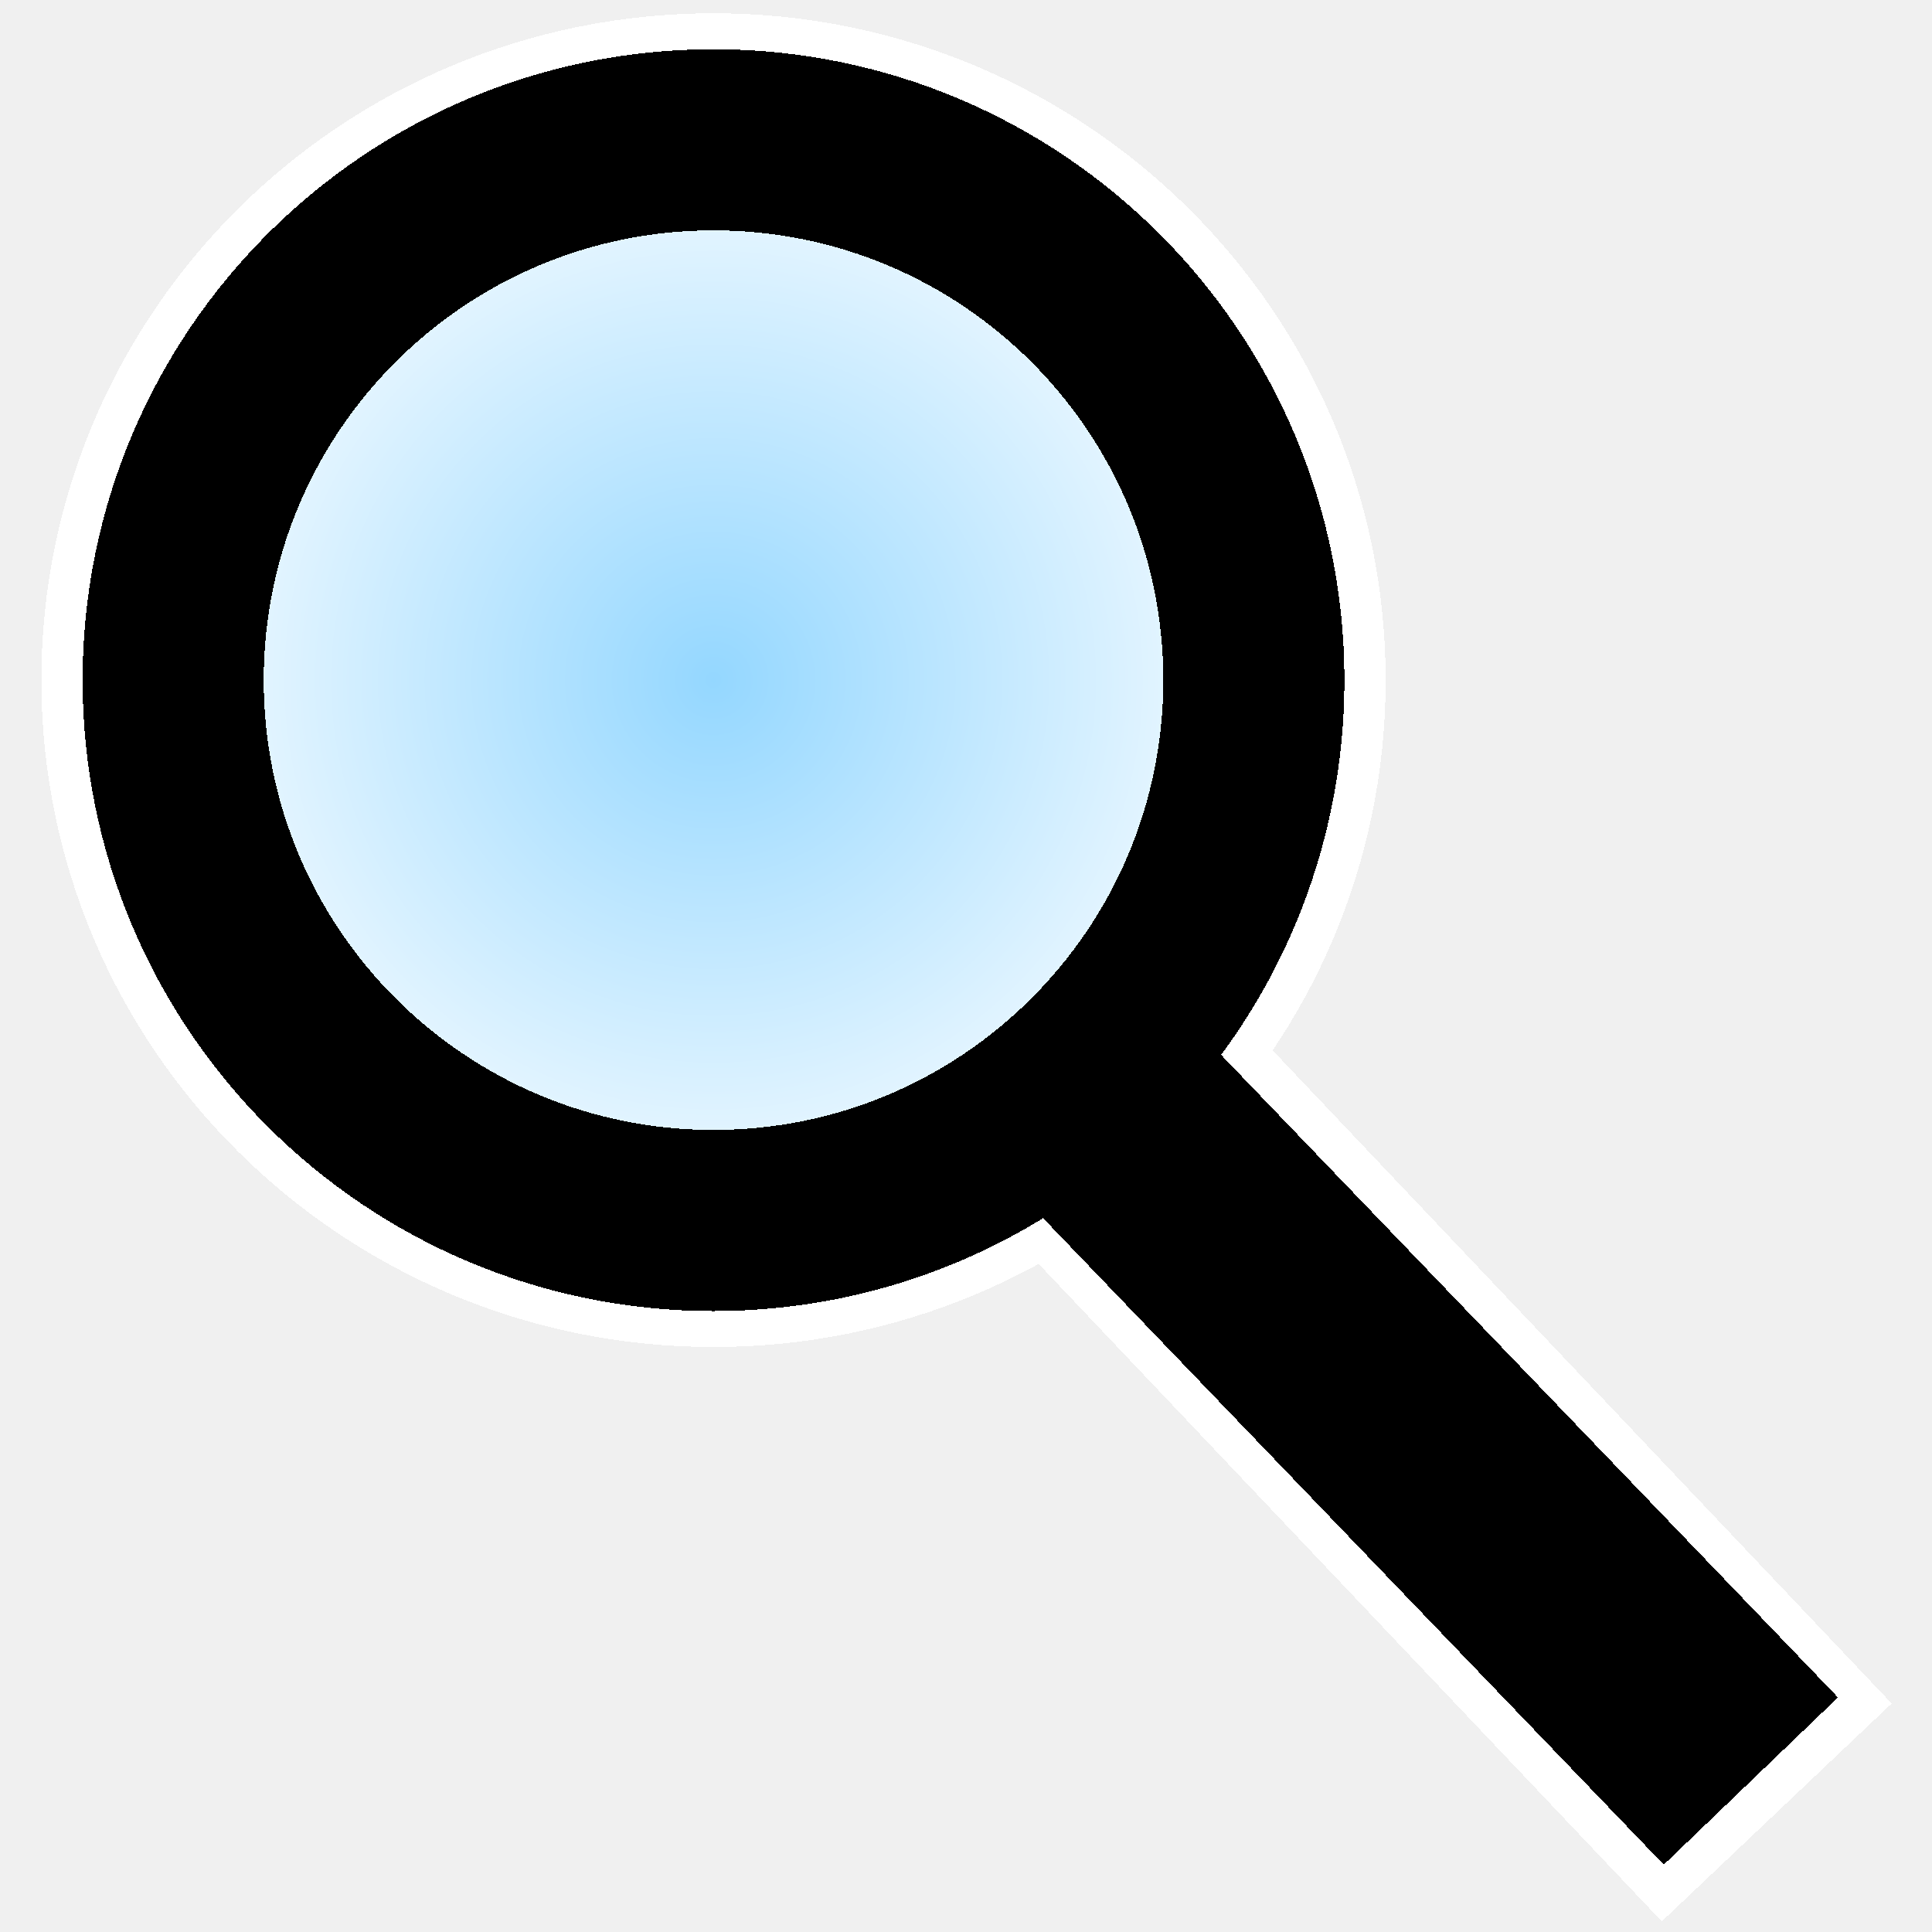
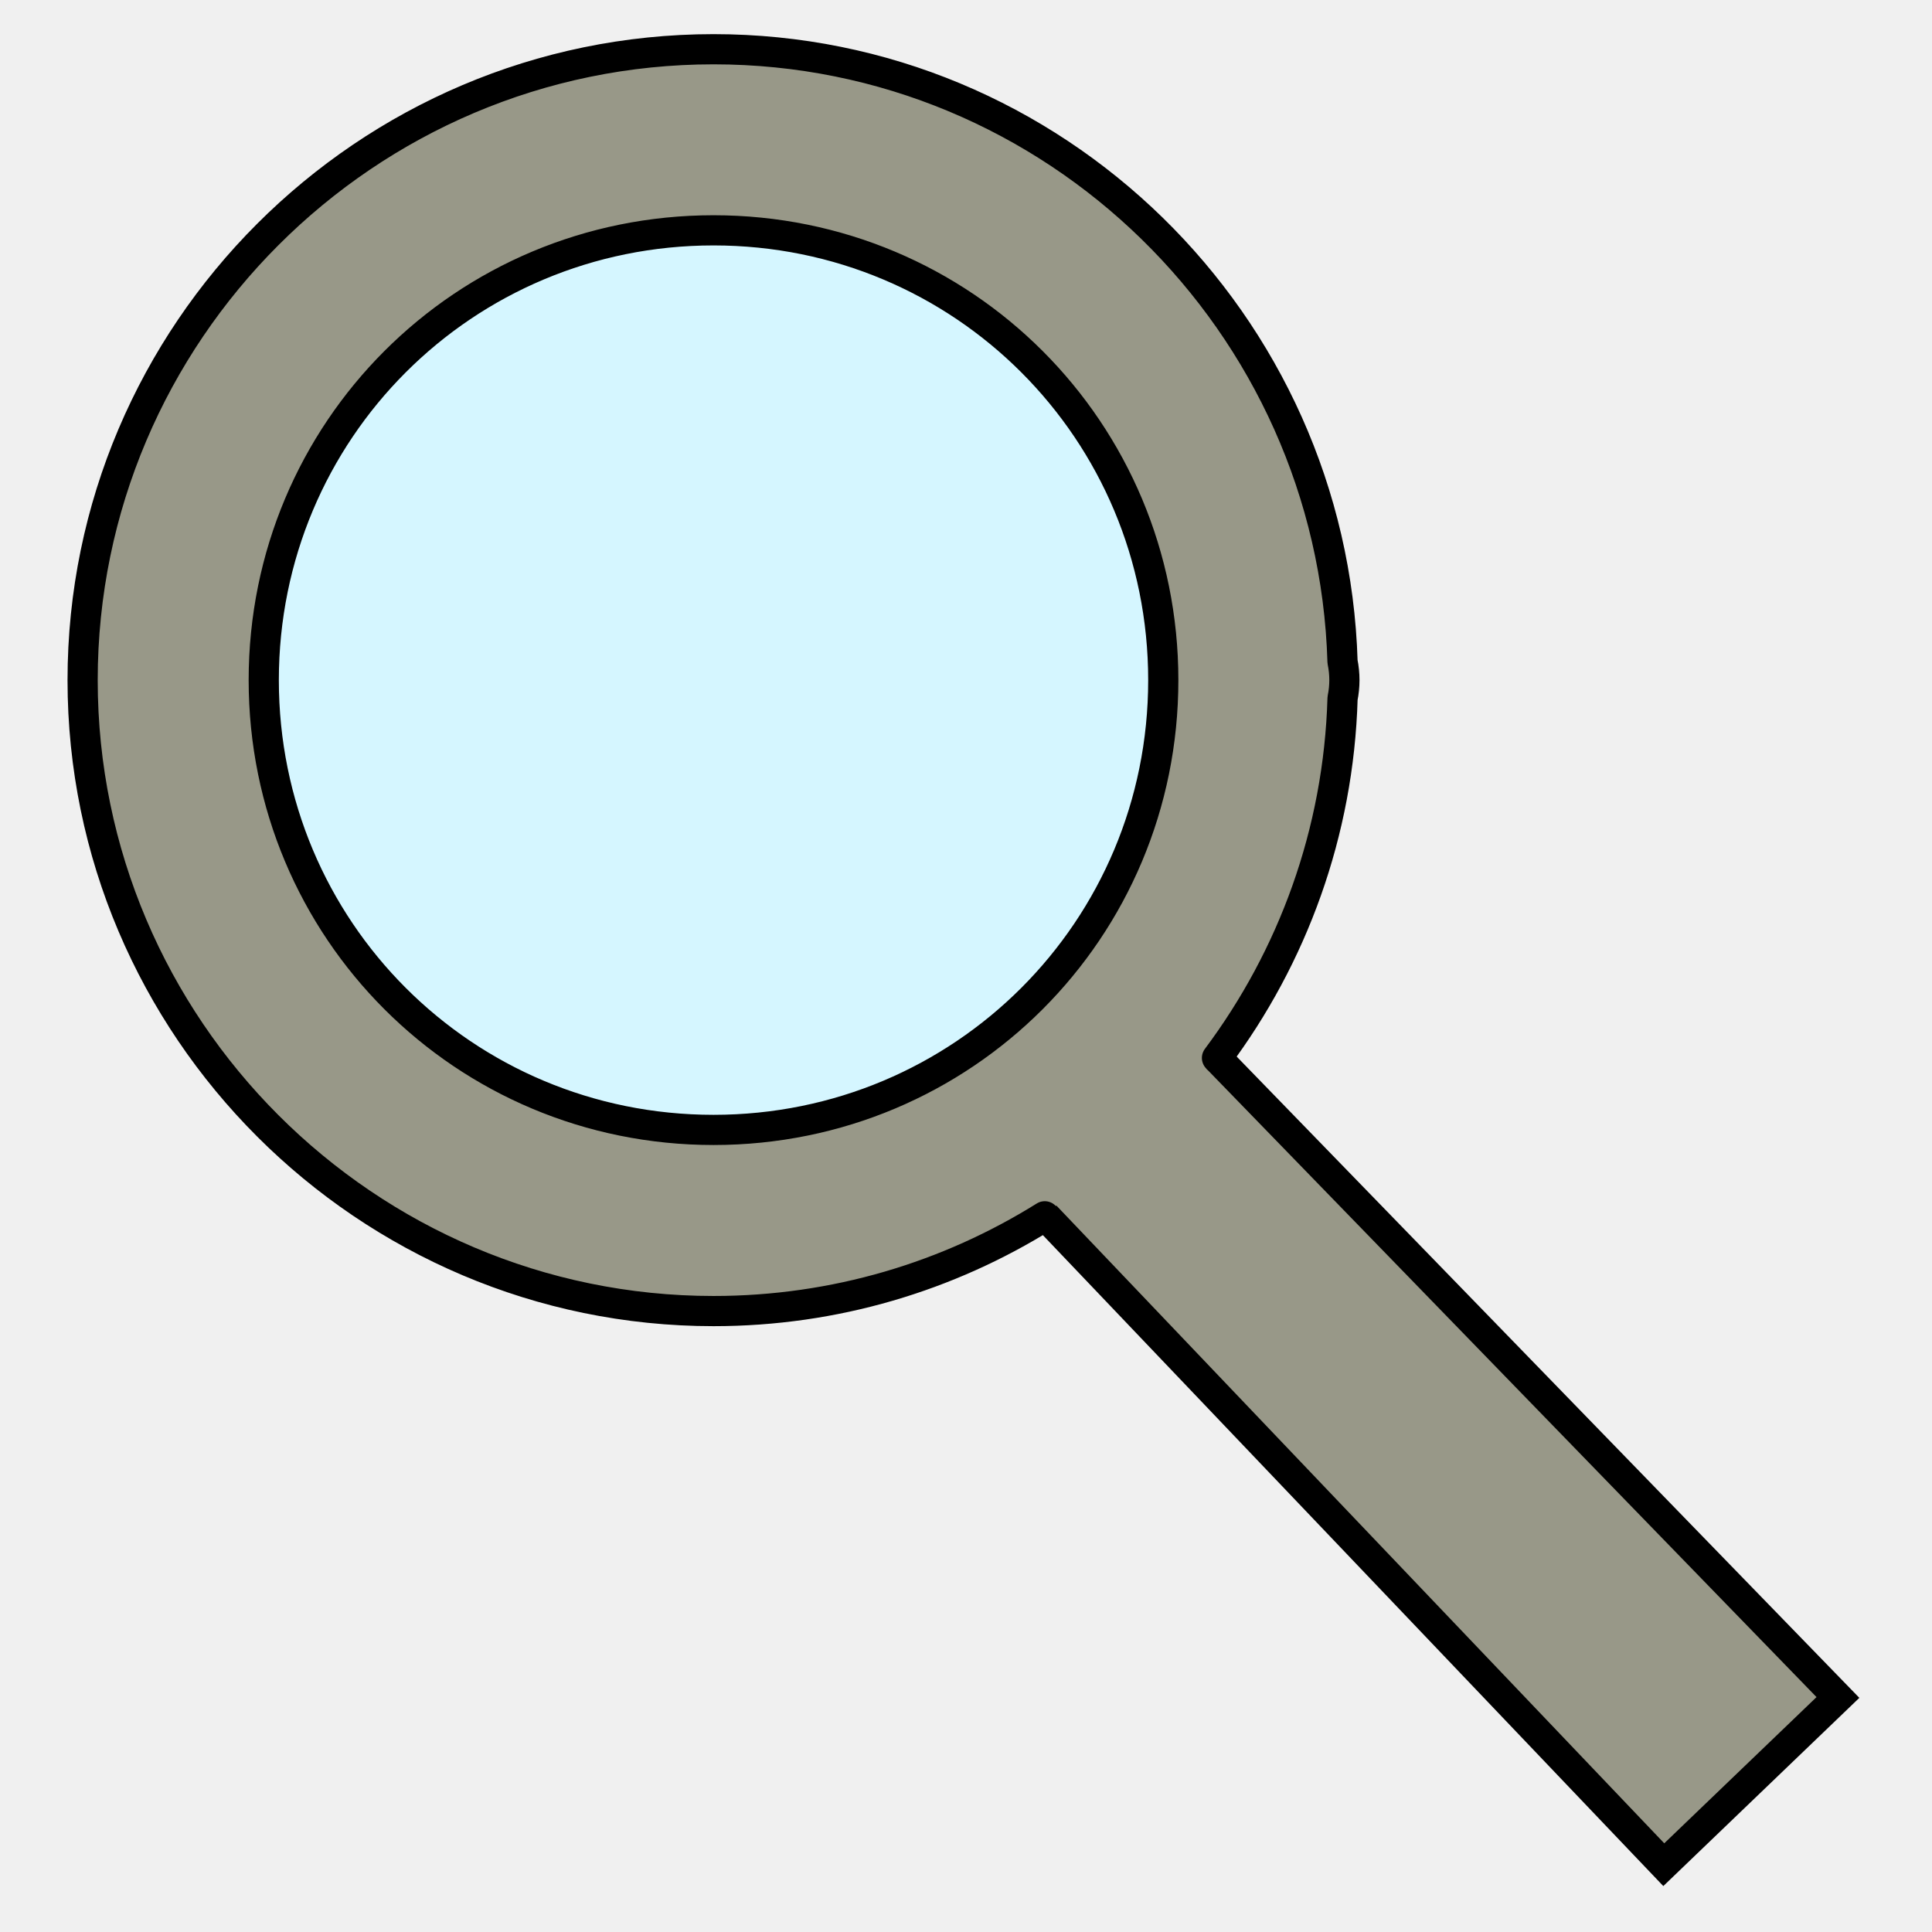
<svg xmlns="http://www.w3.org/2000/svg" id="SVGRoot" width="64px" height="64px" shape-rendering="crispEdges" version="1.1" viewBox="0 0 64 64">
-   <defs>
-     <radialGradient id="radialGradient2306" cx="20.012" cy="19.393" r="18.5" gradientTransform="matrix(1.1188 0 0 1.1188 1.2475 .83482)" gradientUnits="userSpaceOnUse">
-       <stop stop-color="#94d7ff" offset="0" />
-       <stop stop-color="#fff" offset="1" />
-     </radialGradient>
-   </defs>
-   <g>
-     <ellipse cx="23.636" cy="22.531" rx="19.296" ry="19.121" fill="none" stroke="#fff" stroke-dashoffset="37.795" stroke-linecap="round" stroke-linejoin="bevel" stroke-width="5.94" style="paint-order:fill markers stroke" />
-     <path d="m34.115 33.934 24.742 26.105" fill="#fff" stroke="#fff" stroke-width="10.493" />
-     <path d="m34 34 24 25" fill="none" stroke="#000" stroke-width="8" />
+   <g fill="#989888" fill-opacity=".999">
+     <ellipse cx="23.636" cy="22.531" rx="19.296" ry="19.121" display="none" stroke="#fff" stroke-dashoffset="37.795" stroke-linecap="round" stroke-linejoin="bevel" stroke-width="5.94" style="paint-order:fill markers stroke" />
+     <path d="m34.115 33.934 24.742 26.105" display="none" stroke="#fff" stroke-width="10.493" />
+     <path d="m34.353 39.988 20.762 21.782 5.769-5.539-20.57-21.185" color="#000000" color-rendering="auto" dominant-baseline="auto" image-rendering="auto" shape-rendering="auto" solid-color="#000000" stop-color="#000000" stroke="#000" style="font-feature-settings:normal;font-variant-alternates:normal;font-variant-caps:normal;font-variant-east-asian:normal;font-variant-ligatures:normal;font-variant-numeric:normal;font-variant-position:normal;font-variation-settings:normal;inline-size:0;isolation:auto;mix-blend-mode:normal;shape-margin:0;shape-padding:0;text-decoration-color:#000000;text-decoration-line:none;text-decoration-style:solid;text-indent:0;text-orientation:mixed;text-transform:none;white-space:normal" />
  </g>
-   <circle cx="23.636" cy="22.531" r="17.9" fill="url(#radialGradient2306)" fill-rule="evenodd" stroke="#000" stroke-dashoffset="37.795" stroke-linecap="round" stroke-linejoin="bevel" stroke-width="6" style="paint-order:fill markers stroke" />
+   <circle cx="23.724" cy="22.39" r="15.494" fill="#d5f6ff" fill-rule="evenodd" style="paint-order:fill markers stroke" />
+   <path d="m40.314 35.045c2.502-3.345 4.031-7.46 4.16-11.914 0.04-0.197 0.061-0.398 0.061-0.6 1.47e-4 -0.205-0.021-0.41-0.062-0.611-0.333-11.22-9.538-20.289-20.836-20.289-11.507 0-20.9 9.393-20.9 20.9 0 11.507 9.393 20.9 20.9 20.9 4.025 0 7.784-1.151 10.972-3.14m-10.972-32.661c8.265 4e-7 14.898 6.636 14.898 14.9s-6.634 14.9-14.898 14.9c-8.265 0-14.9-6.636-14.9-14.9 3e-7 -8.265 6.636-14.9 14.9-14.9z" color="#000000" color-rendering="auto" dominant-baseline="auto" fill="#989888" fill-opacity=".999" fill-rule="evenodd" image-rendering="auto" shape-rendering="auto" solid-color="#000000" stop-color="#000000" stroke="#000" stroke-dashoffset="37.795" stroke-linecap="round" stroke-linejoin="bevel" style="font-feature-settings:normal;font-variant-alternates:normal;font-variant-caps:normal;font-variant-east-asian:normal;font-variant-ligatures:normal;font-variant-numeric:normal;font-variant-position:normal;font-variation-settings:normal;inline-size:0;isolation:auto;mix-blend-mode:normal;paint-order:fill markers stroke;shape-margin:0;shape-padding:0;text-decoration-color:#000000;text-decoration-line:none;text-decoration-style:solid;text-indent:0;text-orientation:mixed;text-transform:none;white-space:normal" />
</svg>
